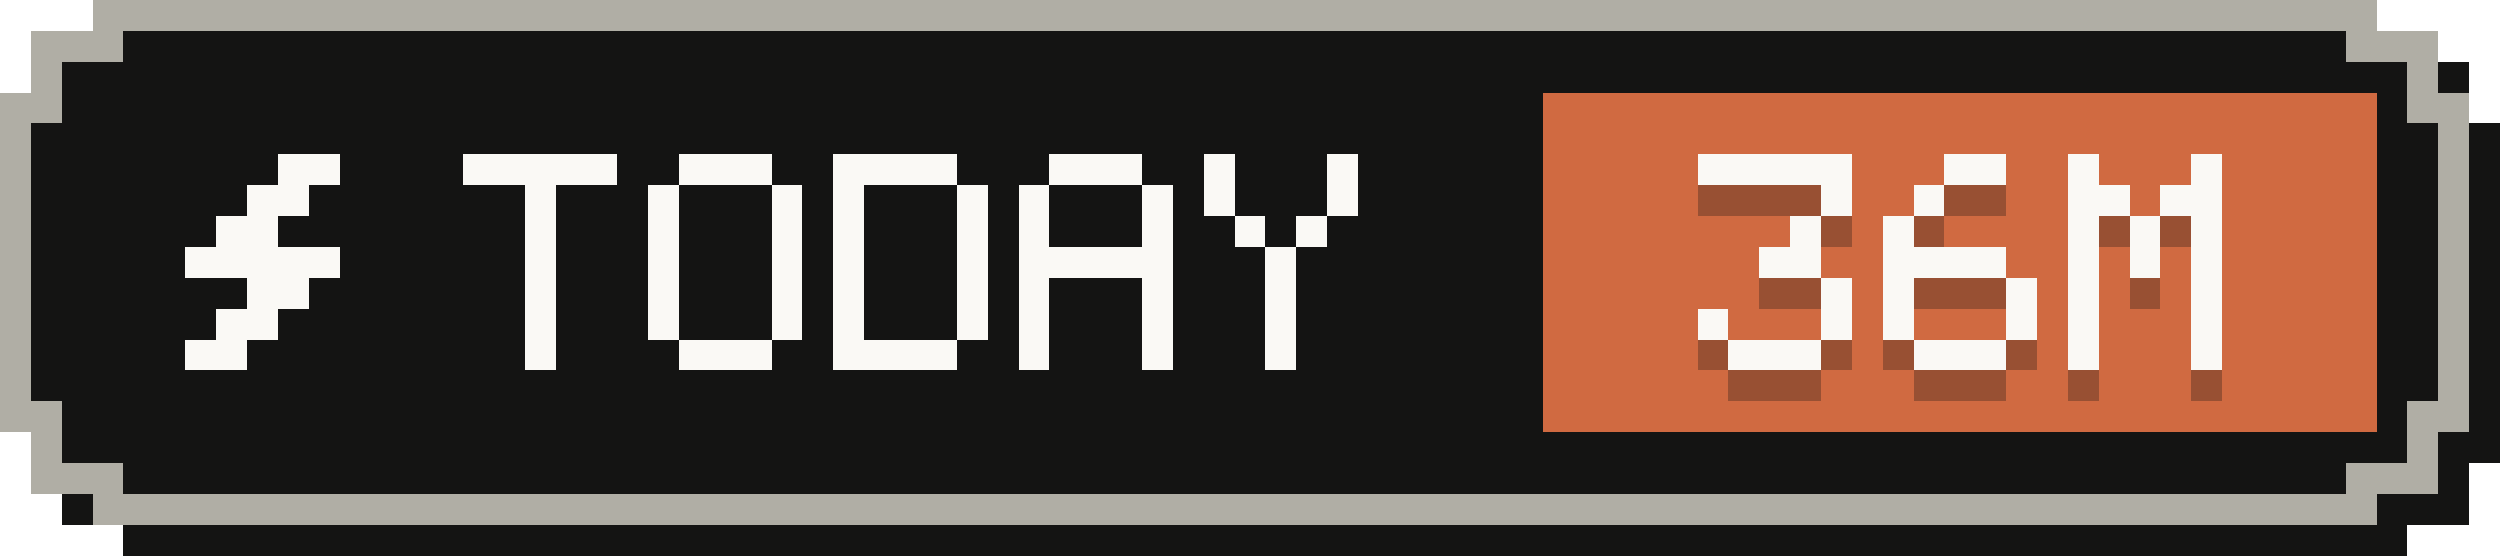
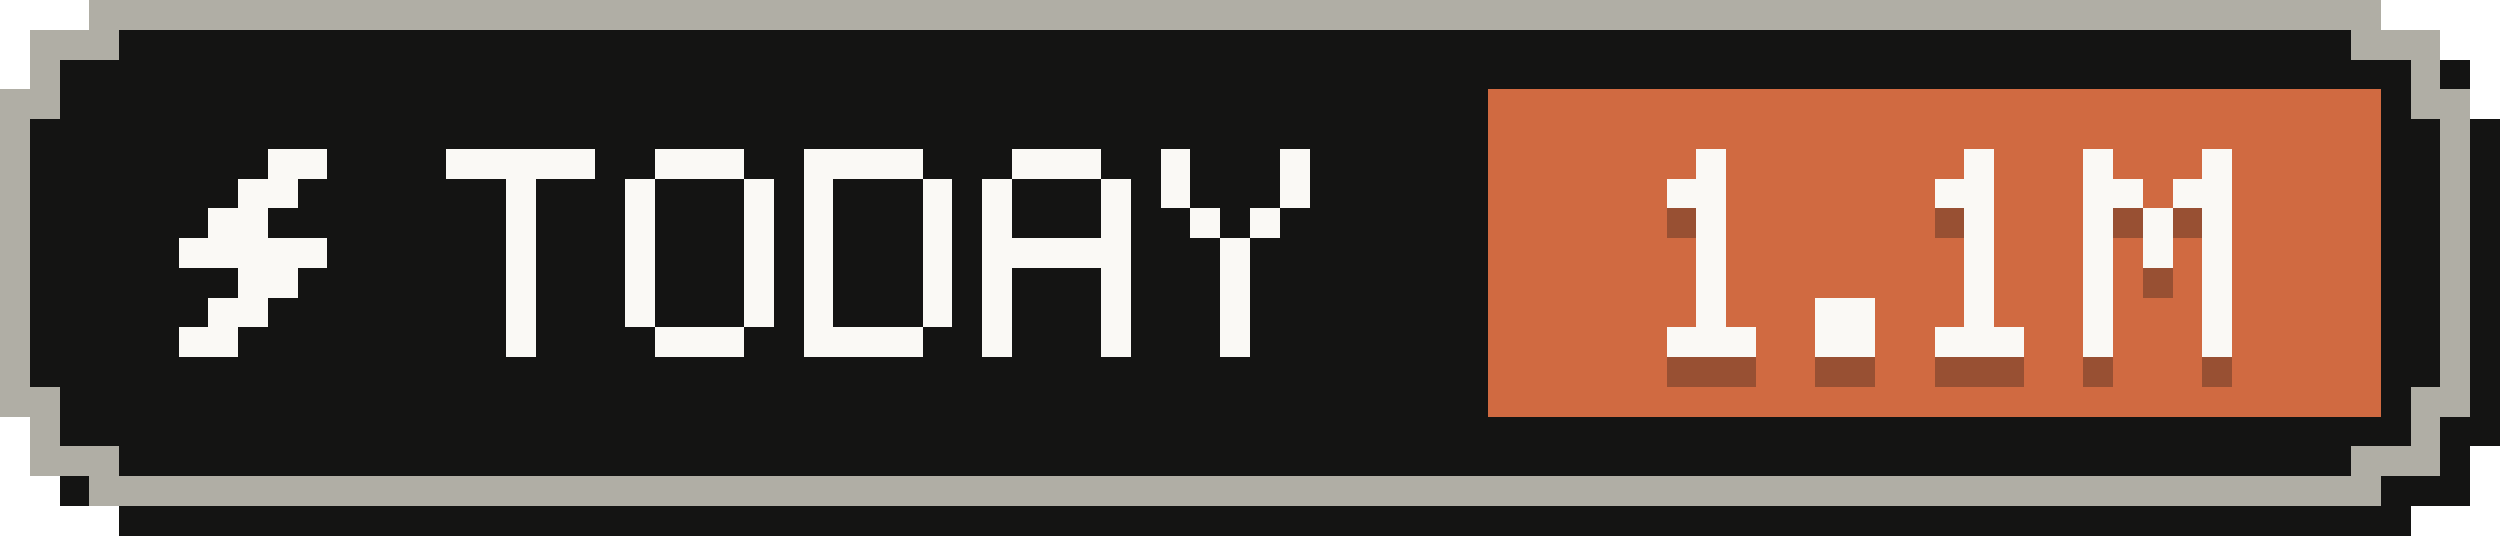
- <svg xmlns="http://www.w3.org/2000/svg" width="81" height="18" viewBox="0 0 81 18" role="img" aria-label="Tokens today: 36M">
+ <svg xmlns="http://www.w3.org/2000/svg" width="84" height="18" viewBox="0 0 84 18" role="img" aria-label="Tokens today: 1.1M">
  <g shape-rendering="crispEdges">
-     <path fill="#141413" d="M4,1 H78 V2 H80 V4 H81 V15 H80 V17 H78 V18 H4 V17 H2 V15 H1 V4 H2 V2 H4 Z" />
-     <path fill="#b0aea5" d="M3,0 H77 V1 H79 V3 H80 V14 H79 V16 H77 V17 H3 V16 H1 V14 H0 V3 H1 V1 H3 Z" />
-     <path fill="#141413" d="M4,1 H76 V2 H78 V4 H79 V13 H78 V15 H76 V16 H4 V15 H2 V13 H1 V4 H2 V2 H4 Z" />
-     <rect fill="#d06a41" x="50" y="3" width="27" height="11" />
+     <path fill="#141413" d="M4,1 H81 V2 H83 V4 H84 V15 H83 V17 H81 V18 H4 V17 H2 V15 H1 V4 H2 V2 H4 Z" />
+     <path fill="#b0aea5" d="M3,0 H80 V1 H82 V3 H83 V14 H82 V16 H80 V17 H3 V16 H1 V14 H0 V3 H1 V1 H3 Z" />
+     <path fill="#141413" d="M4,1 H79 V2 H81 V4 H82 V13 H81 V15 H79 V16 H4 V15 H2 V13 H1 V4 H2 V2 H4 Z" />
+     <rect fill="#d06a41" x="50" y="3" width="30" height="11" />
    <g fill="#faf9f5">
      <rect x="9" y="5" width="2" height="1" />
      <rect x="8" y="6" width="2" height="1" />
      <rect x="7" y="7" width="2" height="1" />
      <rect x="6" y="8" width="5" height="1" />
      <rect x="8" y="9" width="2" height="1" />
      <rect x="7" y="10" width="2" height="1" />
      <rect x="6" y="11" width="2" height="1" />
    </g>
    <g fill="#faf9f5">
      <rect x="15" y="5" width="5" height="1" />
      <rect x="17" y="6" width="1" height="1" />
      <rect x="17" y="7" width="1" height="1" />
      <rect x="17" y="8" width="1" height="1" />
      <rect x="17" y="9" width="1" height="1" />
      <rect x="17" y="10" width="1" height="1" />
      <rect x="17" y="11" width="1" height="1" />
      <rect x="22" y="5" width="3" height="1" />
      <rect x="21" y="6" width="1" height="1" />
      <rect x="25" y="6" width="1" height="1" />
      <rect x="21" y="7" width="1" height="1" />
      <rect x="25" y="7" width="1" height="1" />
      <rect x="21" y="8" width="1" height="1" />
      <rect x="25" y="8" width="1" height="1" />
      <rect x="21" y="9" width="1" height="1" />
      <rect x="25" y="9" width="1" height="1" />
      <rect x="21" y="10" width="1" height="1" />
      <rect x="25" y="10" width="1" height="1" />
      <rect x="22" y="11" width="3" height="1" />
      <rect x="27" y="5" width="4" height="1" />
      <rect x="27" y="6" width="1" height="1" />
      <rect x="31" y="6" width="1" height="1" />
      <rect x="27" y="7" width="1" height="1" />
      <rect x="31" y="7" width="1" height="1" />
      <rect x="27" y="8" width="1" height="1" />
      <rect x="31" y="8" width="1" height="1" />
      <rect x="27" y="9" width="1" height="1" />
      <rect x="31" y="9" width="1" height="1" />
      <rect x="27" y="10" width="1" height="1" />
      <rect x="31" y="10" width="1" height="1" />
      <rect x="27" y="11" width="4" height="1" />
      <rect x="34" y="5" width="3" height="1" />
      <rect x="33" y="6" width="1" height="1" />
      <rect x="37" y="6" width="1" height="1" />
      <rect x="33" y="7" width="1" height="1" />
      <rect x="37" y="7" width="1" height="1" />
      <rect x="33" y="8" width="5" height="1" />
      <rect x="33" y="9" width="1" height="1" />
      <rect x="37" y="9" width="1" height="1" />
      <rect x="33" y="10" width="1" height="1" />
      <rect x="37" y="10" width="1" height="1" />
      <rect x="33" y="11" width="1" height="1" />
      <rect x="37" y="11" width="1" height="1" />
      <rect x="39" y="5" width="1" height="1" />
      <rect x="43" y="5" width="1" height="1" />
      <rect x="39" y="6" width="1" height="1" />
      <rect x="43" y="6" width="1" height="1" />
      <rect x="40" y="7" width="1" height="1" />
      <rect x="42" y="7" width="1" height="1" />
      <rect x="41" y="8" width="1" height="1" />
      <rect x="41" y="9" width="1" height="1" />
      <rect x="41" y="10" width="1" height="1" />
      <rect x="41" y="11" width="1" height="1" />
    </g>
    <g fill="#141413" fill-opacity=".3">
-       <rect x="55" y="6" width="5" height="1" />
-       <rect x="59" y="7" width="1" height="1" />
-       <rect x="58" y="8" width="1" height="1" />
-       <rect x="57" y="9" width="2" height="1" />
-       <rect x="59" y="10" width="1" height="1" />
-       <rect x="55" y="11" width="1" height="1" />
-       <rect x="59" y="11" width="1" height="1" />
+       <rect x="57" y="6" width="1" height="1" />
+       <rect x="56" y="7" width="2" height="1" />
+       <rect x="57" y="8" width="1" height="1" />
+       <rect x="57" y="9" width="1" height="1" />
+       <rect x="57" y="10" width="1" height="1" />
+       <rect x="57" y="11" width="1" height="1" />
      <rect x="56" y="12" width="3" height="1" />
-       <rect x="63" y="6" width="2" height="1" />
-       <rect x="62" y="7" width="1" height="1" />
-       <rect x="61" y="8" width="1" height="1" />
-       <rect x="61" y="9" width="4" height="1" />
-       <rect x="61" y="10" width="1" height="1" />
-       <rect x="65" y="10" width="1" height="1" />
-       <rect x="61" y="11" width="1" height="1" />
-       <rect x="65" y="11" width="1" height="1" />
-       <rect x="62" y="12" width="3" height="1" />
-       <rect x="67" y="6" width="1" height="1" />
-       <rect x="71" y="6" width="1" height="1" />
-       <rect x="67" y="7" width="2" height="1" />
+       <rect x="61" y="11" width="2" height="1" />
+       <rect x="61" y="12" width="2" height="1" />
+       <rect x="66" y="6" width="1" height="1" />
+       <rect x="65" y="7" width="2" height="1" />
+       <rect x="66" y="8" width="1" height="1" />
+       <rect x="66" y="9" width="1" height="1" />
+       <rect x="66" y="10" width="1" height="1" />
+       <rect x="66" y="11" width="1" height="1" />
+       <rect x="65" y="12" width="3" height="1" />
+       <rect x="70" y="6" width="1" height="1" />
+       <rect x="74" y="6" width="1" height="1" />
      <rect x="70" y="7" width="2" height="1" />
-       <rect x="67" y="8" width="1" height="1" />
-       <rect x="69" y="8" width="1" height="1" />
-       <rect x="71" y="8" width="1" height="1" />
-       <rect x="67" y="9" width="1" height="1" />
-       <rect x="69" y="9" width="1" height="1" />
-       <rect x="71" y="9" width="1" height="1" />
-       <rect x="67" y="10" width="1" height="1" />
-       <rect x="71" y="10" width="1" height="1" />
-       <rect x="67" y="11" width="1" height="1" />
-       <rect x="71" y="11" width="1" height="1" />
-       <rect x="67" y="12" width="1" height="1" />
-       <rect x="71" y="12" width="1" height="1" />
+       <rect x="73" y="7" width="2" height="1" />
+       <rect x="70" y="8" width="1" height="1" />
+       <rect x="72" y="8" width="1" height="1" />
+       <rect x="74" y="8" width="1" height="1" />
+       <rect x="70" y="9" width="1" height="1" />
+       <rect x="72" y="9" width="1" height="1" />
+       <rect x="74" y="9" width="1" height="1" />
+       <rect x="70" y="10" width="1" height="1" />
+       <rect x="74" y="10" width="1" height="1" />
+       <rect x="70" y="11" width="1" height="1" />
+       <rect x="74" y="11" width="1" height="1" />
+       <rect x="70" y="12" width="1" height="1" />
+       <rect x="74" y="12" width="1" height="1" />
    </g>
    <g fill="#faf9f5">
-       <rect x="55" y="5" width="5" height="1" />
-       <rect x="59" y="6" width="1" height="1" />
-       <rect x="58" y="7" width="1" height="1" />
-       <rect x="57" y="8" width="2" height="1" />
-       <rect x="59" y="9" width="1" height="1" />
-       <rect x="55" y="10" width="1" height="1" />
-       <rect x="59" y="10" width="1" height="1" />
+       <rect x="57" y="5" width="1" height="1" />
+       <rect x="56" y="6" width="2" height="1" />
+       <rect x="57" y="7" width="1" height="1" />
+       <rect x="57" y="8" width="1" height="1" />
+       <rect x="57" y="9" width="1" height="1" />
+       <rect x="57" y="10" width="1" height="1" />
      <rect x="56" y="11" width="3" height="1" />
-       <rect x="63" y="5" width="2" height="1" />
-       <rect x="62" y="6" width="1" height="1" />
-       <rect x="61" y="7" width="1" height="1" />
-       <rect x="61" y="8" width="4" height="1" />
-       <rect x="61" y="9" width="1" height="1" />
-       <rect x="65" y="9" width="1" height="1" />
-       <rect x="61" y="10" width="1" height="1" />
-       <rect x="65" y="10" width="1" height="1" />
-       <rect x="62" y="11" width="3" height="1" />
-       <rect x="67" y="5" width="1" height="1" />
-       <rect x="71" y="5" width="1" height="1" />
-       <rect x="67" y="6" width="2" height="1" />
+       <rect x="61" y="10" width="2" height="1" />
+       <rect x="61" y="11" width="2" height="1" />
+       <rect x="66" y="5" width="1" height="1" />
+       <rect x="65" y="6" width="2" height="1" />
+       <rect x="66" y="7" width="1" height="1" />
+       <rect x="66" y="8" width="1" height="1" />
+       <rect x="66" y="9" width="1" height="1" />
+       <rect x="66" y="10" width="1" height="1" />
+       <rect x="65" y="11" width="3" height="1" />
+       <rect x="70" y="5" width="1" height="1" />
+       <rect x="74" y="5" width="1" height="1" />
      <rect x="70" y="6" width="2" height="1" />
-       <rect x="67" y="7" width="1" height="1" />
-       <rect x="69" y="7" width="1" height="1" />
-       <rect x="71" y="7" width="1" height="1" />
-       <rect x="67" y="8" width="1" height="1" />
-       <rect x="69" y="8" width="1" height="1" />
-       <rect x="71" y="8" width="1" height="1" />
-       <rect x="67" y="9" width="1" height="1" />
-       <rect x="71" y="9" width="1" height="1" />
-       <rect x="67" y="10" width="1" height="1" />
-       <rect x="71" y="10" width="1" height="1" />
-       <rect x="67" y="11" width="1" height="1" />
-       <rect x="71" y="11" width="1" height="1" />
+       <rect x="73" y="6" width="2" height="1" />
+       <rect x="70" y="7" width="1" height="1" />
+       <rect x="72" y="7" width="1" height="1" />
+       <rect x="74" y="7" width="1" height="1" />
+       <rect x="70" y="8" width="1" height="1" />
+       <rect x="72" y="8" width="1" height="1" />
+       <rect x="74" y="8" width="1" height="1" />
+       <rect x="70" y="9" width="1" height="1" />
+       <rect x="74" y="9" width="1" height="1" />
+       <rect x="70" y="10" width="1" height="1" />
+       <rect x="74" y="10" width="1" height="1" />
+       <rect x="70" y="11" width="1" height="1" />
+       <rect x="74" y="11" width="1" height="1" />
    </g>
  </g>
</svg>
